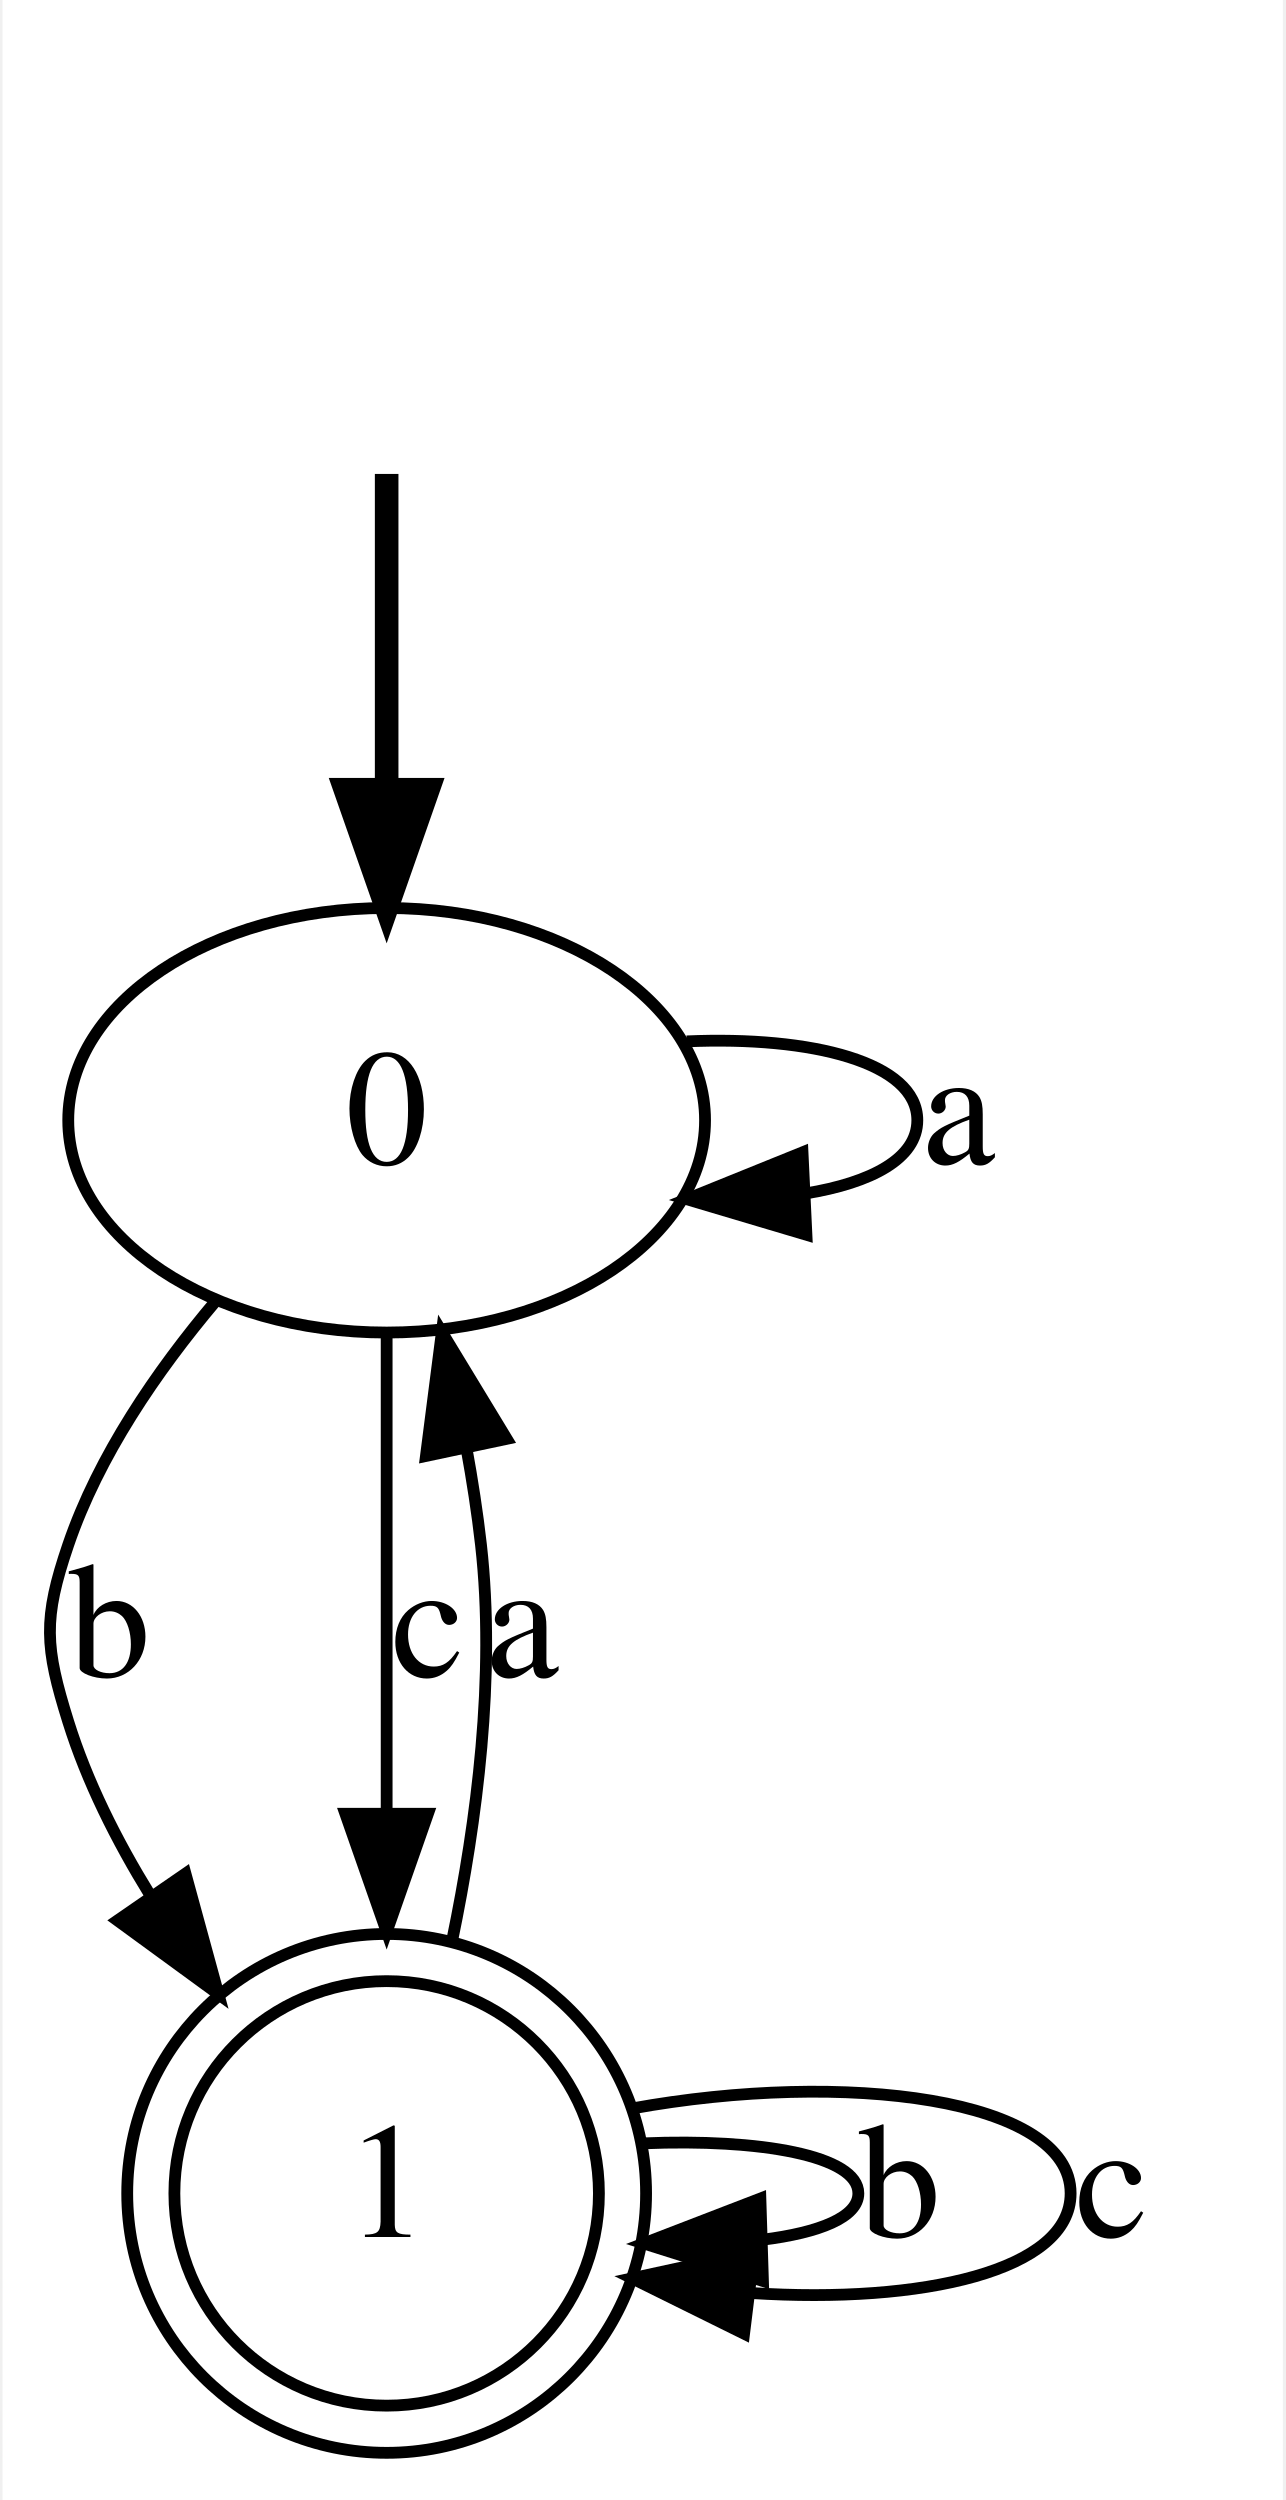
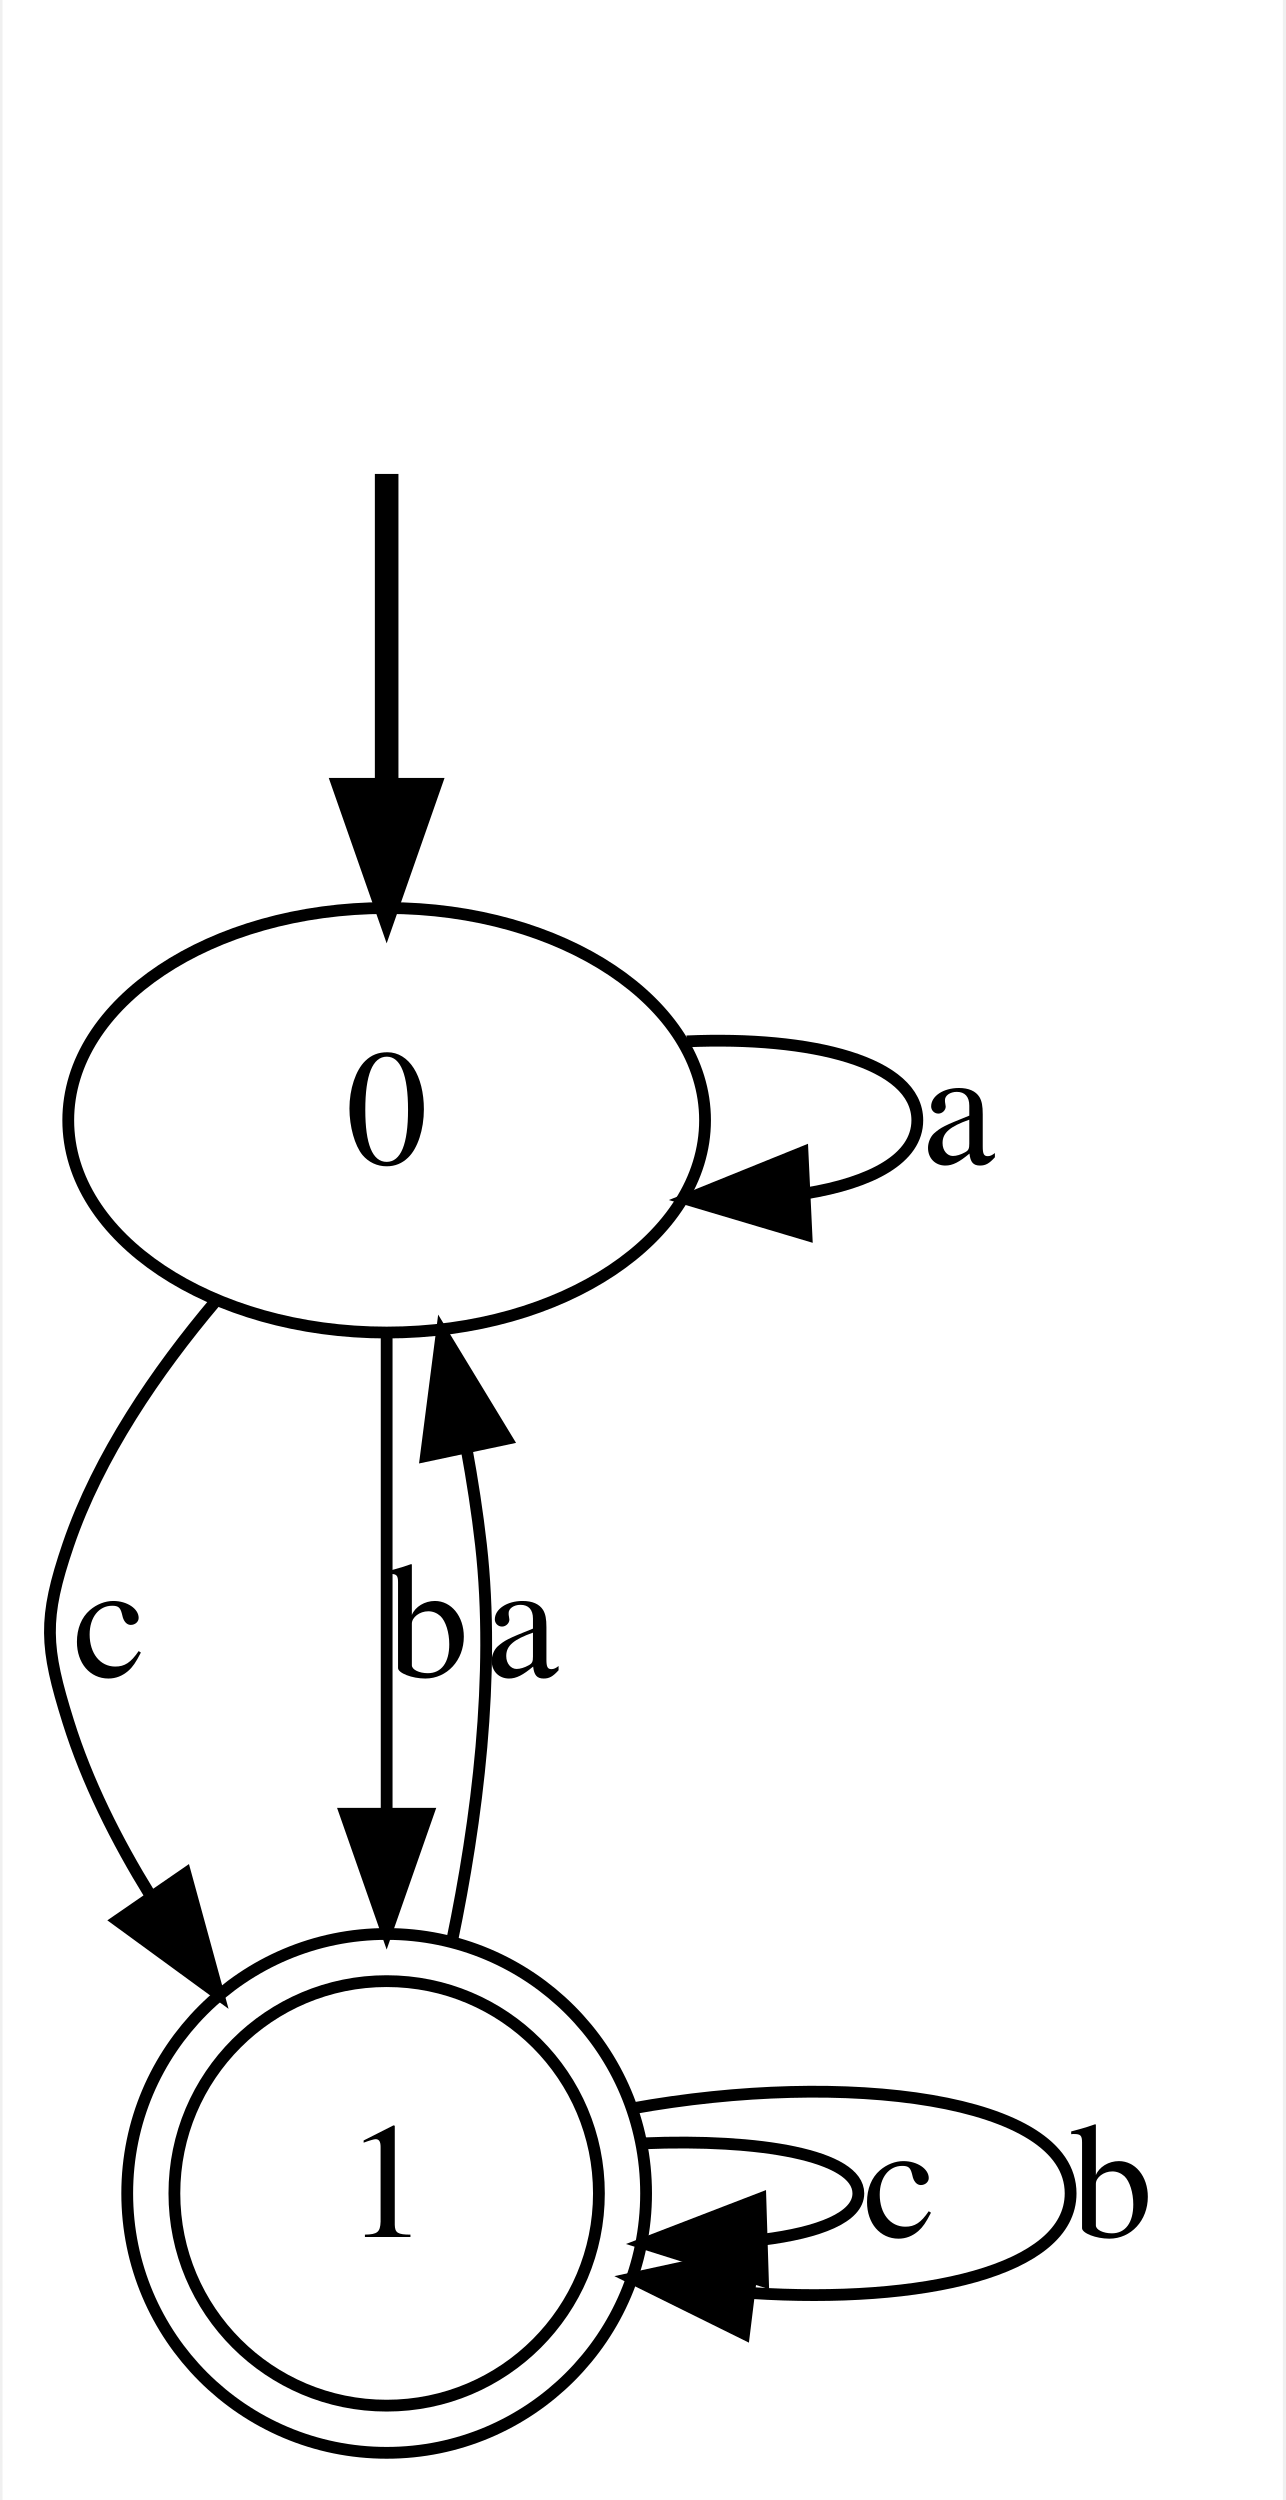
<svg xmlns="http://www.w3.org/2000/svg" width="109pt" height="212pt" viewBox="0.00 0.00 108.57 212.00">
  <g id="graph0" class="graph" transform="scale(1 1) rotate(0) translate(4 208)">
    <polygon fill="white" stroke="none" points="-4,4 -4,-208 104.572,-208 104.572,4 -4,4" />
    <g id="node1" class="node" />
    <g id="node2" class="node">
      <ellipse fill="none" stroke="black" cx="28.573" cy="-113" rx="27" ry="18" />
      <text text-anchor="middle" x="28.573" y="-109.3" font-family="Times,serif" font-size="14.00">0</text>
    </g>
    <g id="edge1" class="edge">
      <path fill="none" stroke="black" stroke-width="2" d="M28.573,-167.813C28.573,-159.789 28.573,-150.047 28.573,-141.069" />
      <polygon fill="black" stroke="black" stroke-width="2" points="32.073,-141.029 28.573,-131.029 25.073,-141.029 32.073,-141.029" />
    </g>
    <g id="edge3" class="edge">
      <path fill="none" stroke="black" d="M54.016,-119.691C64.6,-120.152 73.573,-117.922 73.573,-113 73.573,-109.77 69.709,-107.699 64.061,-106.788" />
      <polygon fill="black" stroke="black" points="64.171,-103.289 54.016,-106.309 63.838,-110.281 64.171,-103.289" />
      <text text-anchor="middle" x="77.073" y="-109.3" font-family="Times,serif" font-size="14.00">a</text>
    </g>
    <g id="node3" class="node">
      <ellipse fill="none" stroke="black" cx="28.573" cy="-22" rx="18" ry="18" />
      <ellipse fill="none" stroke="black" cx="28.573" cy="-22" rx="22" ry="22" />
      <text text-anchor="middle" x="28.573" y="-18.3" font-family="Times,serif" font-size="14.00">1</text>
    </g>
    <g id="edge2" class="edge">
      <path fill="none" stroke="black" d="M14.044,-97.626C9.087,-91.747 4.148,-84.554 1.572,-77 -0.579,-70.69 -0.415,-68.363 1.572,-62 3.159,-56.923 5.663,-51.925 8.522,-47.289" />
      <polygon fill="black" stroke="black" points="11.513,-49.116 14.307,-38.896 5.75,-45.143 11.513,-49.116" />
-       <text text-anchor="middle" x="5.072" y="-65.8" font-family="Times,serif" font-size="14.00">b</text>
+       <text text-anchor="middle" x="5.072" y="-65.8" font-family="Times,serif" font-size="14.00">c</text>
    </g>
    <g id="edge4" class="edge">
      <path fill="none" stroke="black" d="M28.573,-94.84C28.573,-83.441 28.573,-68.134 28.573,-54.578" />
      <polygon fill="black" stroke="black" points="32.073,-54.191 28.573,-44.191 25.073,-54.191 32.073,-54.191" />
-       <text text-anchor="middle" x="32.072" y="-65.8" font-family="Times,serif" font-size="14.00">c</text>
+       <text text-anchor="middle" x="32.072" y="-65.8" font-family="Times,serif" font-size="14.00">b</text>
    </g>
    <g id="edge6" class="edge">
      <path fill="none" stroke="black" d="M34.133,-43.47C36.225,-53.546 37.826,-65.887 36.572,-77 36.269,-79.694 35.837,-82.484 35.33,-85.258" />
      <polygon fill="black" stroke="black" points="31.905,-84.534 33.255,-95.042 38.753,-85.986 31.905,-84.534" />
      <text text-anchor="middle" x="40.072" y="-65.8" font-family="Times,serif" font-size="14.00">a</text>
    </g>
    <g id="edge5" class="edge">
      <path fill="none" stroke="black" d="M50.379,-26.245C60.135,-26.649 68.573,-25.234 68.573,-22 68.573,-19.979 65.277,-18.668 60.423,-18.068" />
      <polygon fill="black" stroke="black" points="60.483,-14.568 50.379,-17.755 60.265,-21.564 60.483,-14.568" />
-       <text text-anchor="middle" x="72.073" y="-18.3" font-family="Times,serif" font-size="14.00">b</text>
+       <text text-anchor="middle" x="72.073" y="-18.3" font-family="Times,serif" font-size="14.00">c</text>
    </g>
    <g id="edge7" class="edge">
      <path fill="none" stroke="black" d="M49.386,-29.201C67.456,-32.486 86.573,-30.086 86.573,-22 86.573,-15.43 73.953,-12.614 59.528,-13.55" />
      <polygon fill="black" stroke="black" points="58.883,-10.103 49.386,-14.799 59.738,-17.051 58.883,-10.103" />
-       <text text-anchor="middle" x="90.073" y="-18.3" font-family="Times,serif" font-size="14.00">c</text>
+       <text text-anchor="middle" x="90.073" y="-18.3" font-family="Times,serif" font-size="14.00">b</text>
    </g>
  </g>
</svg>
